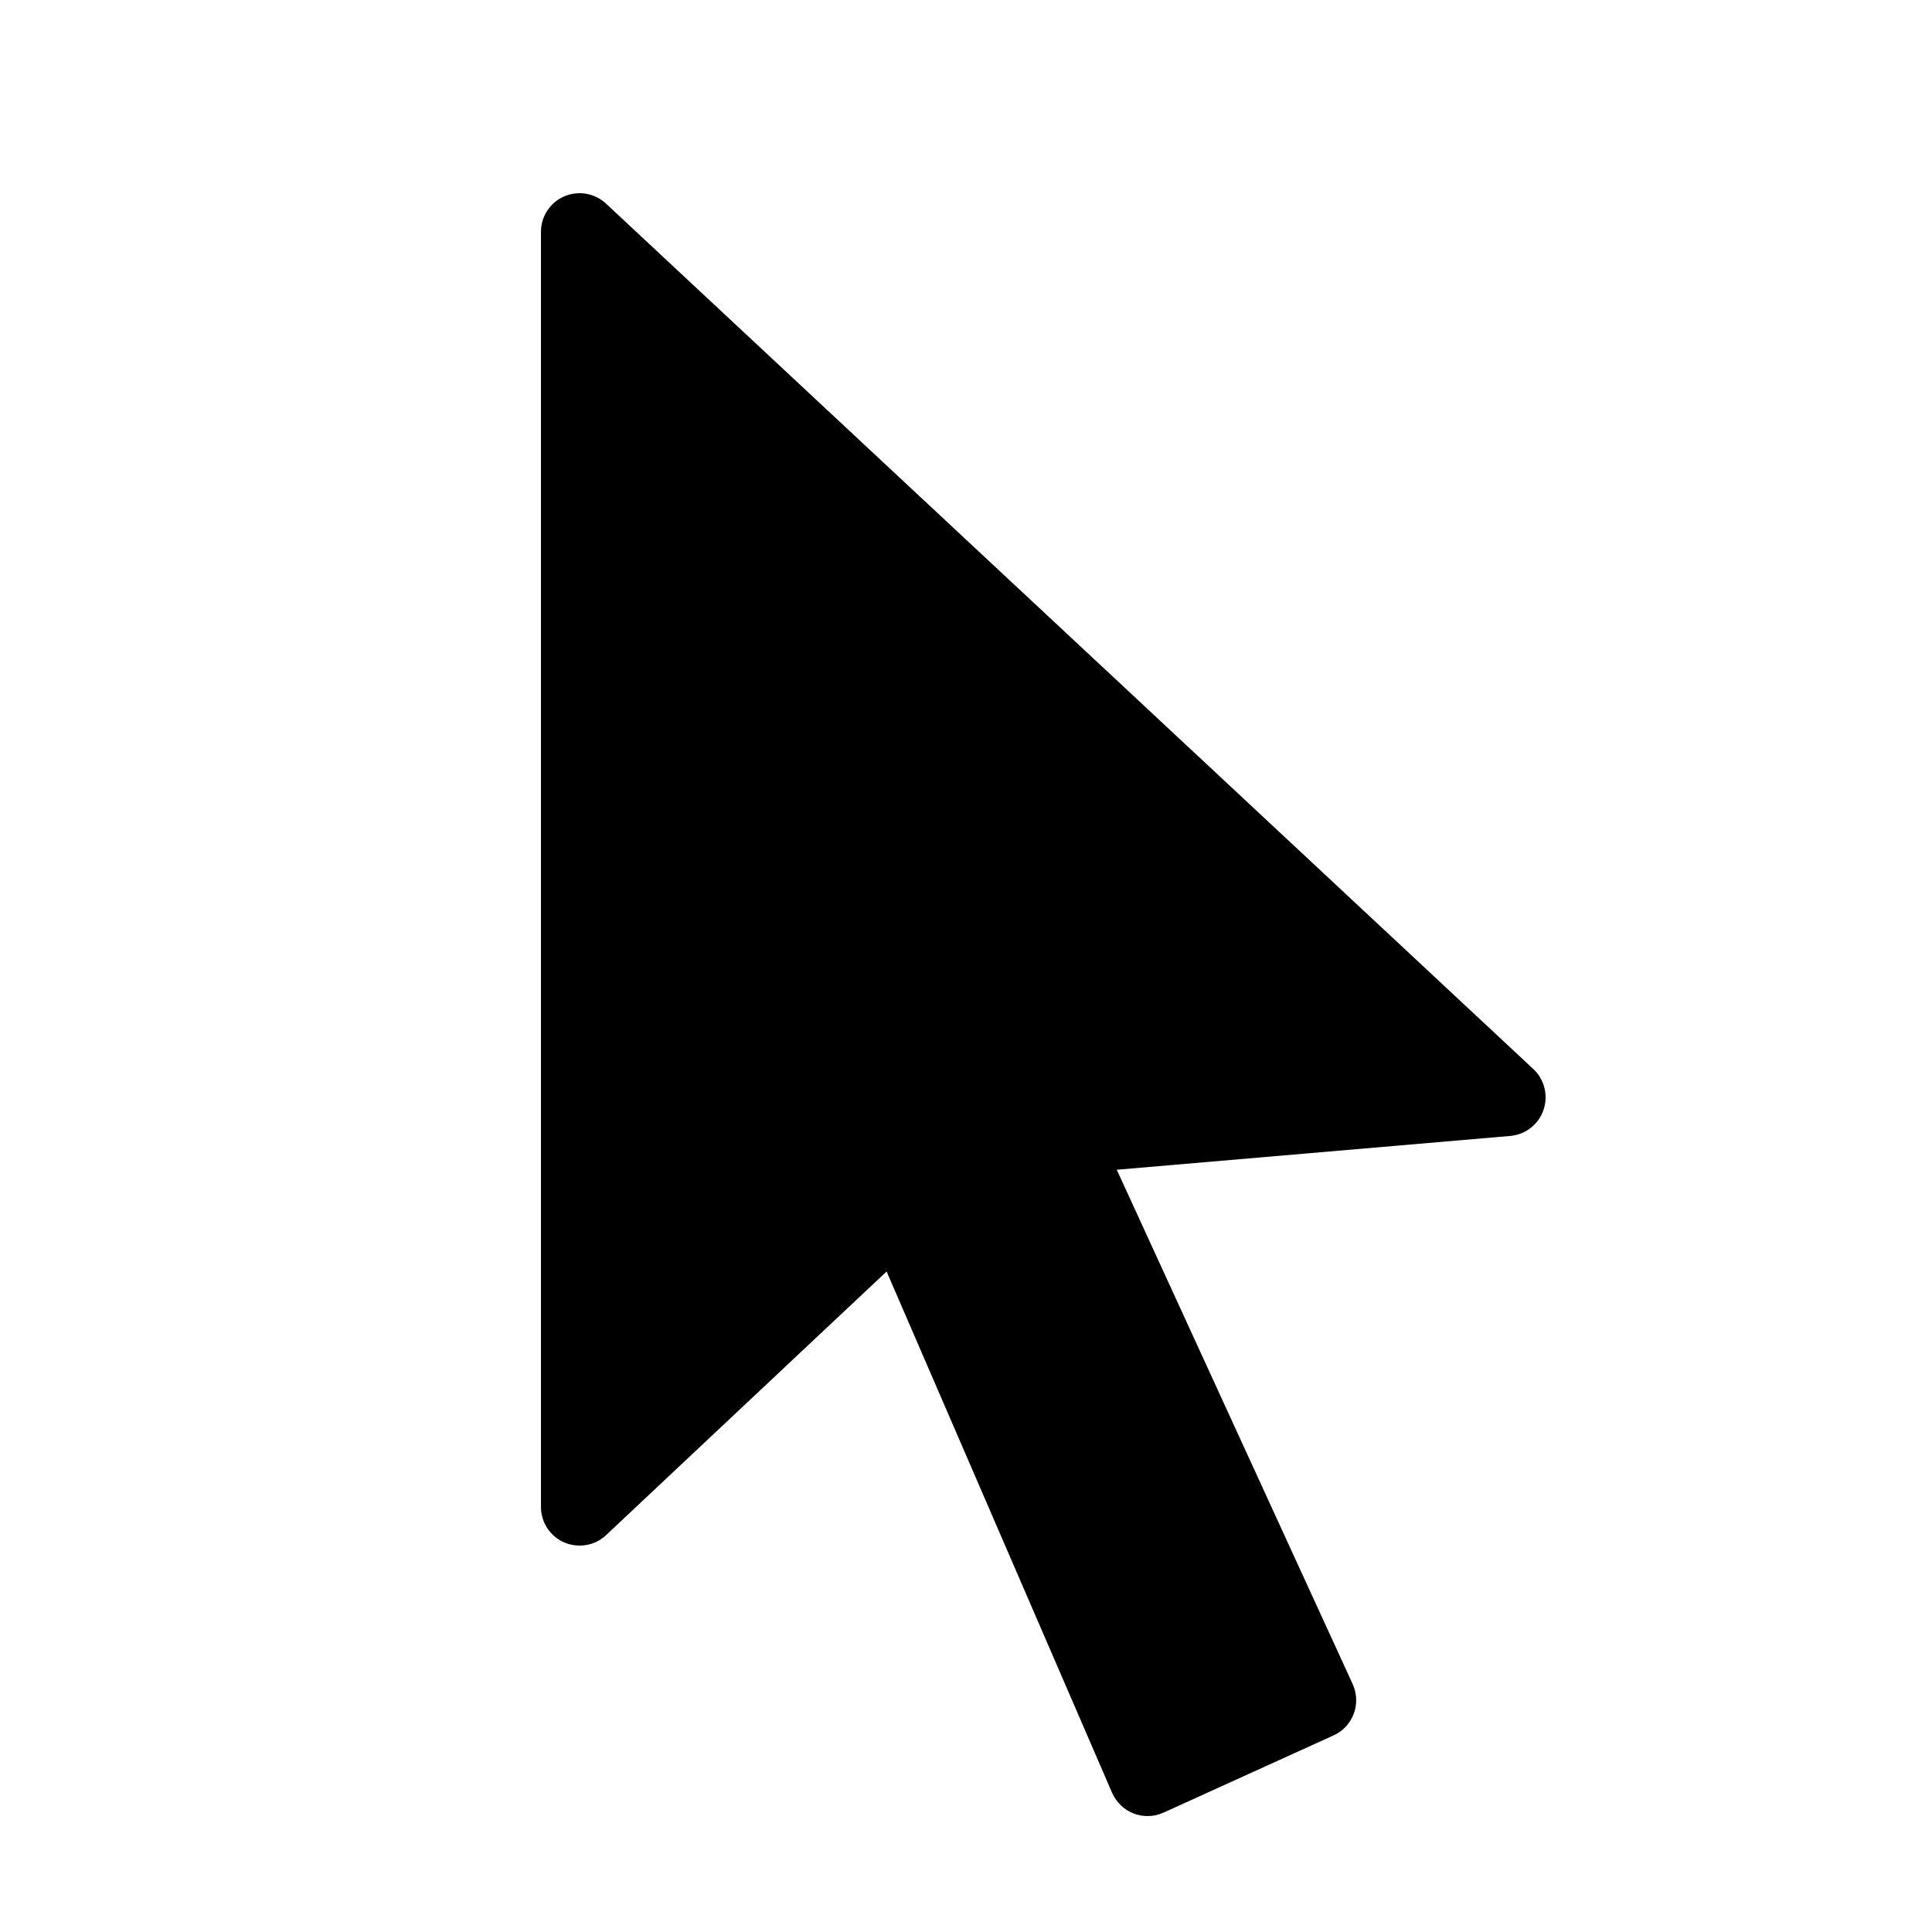
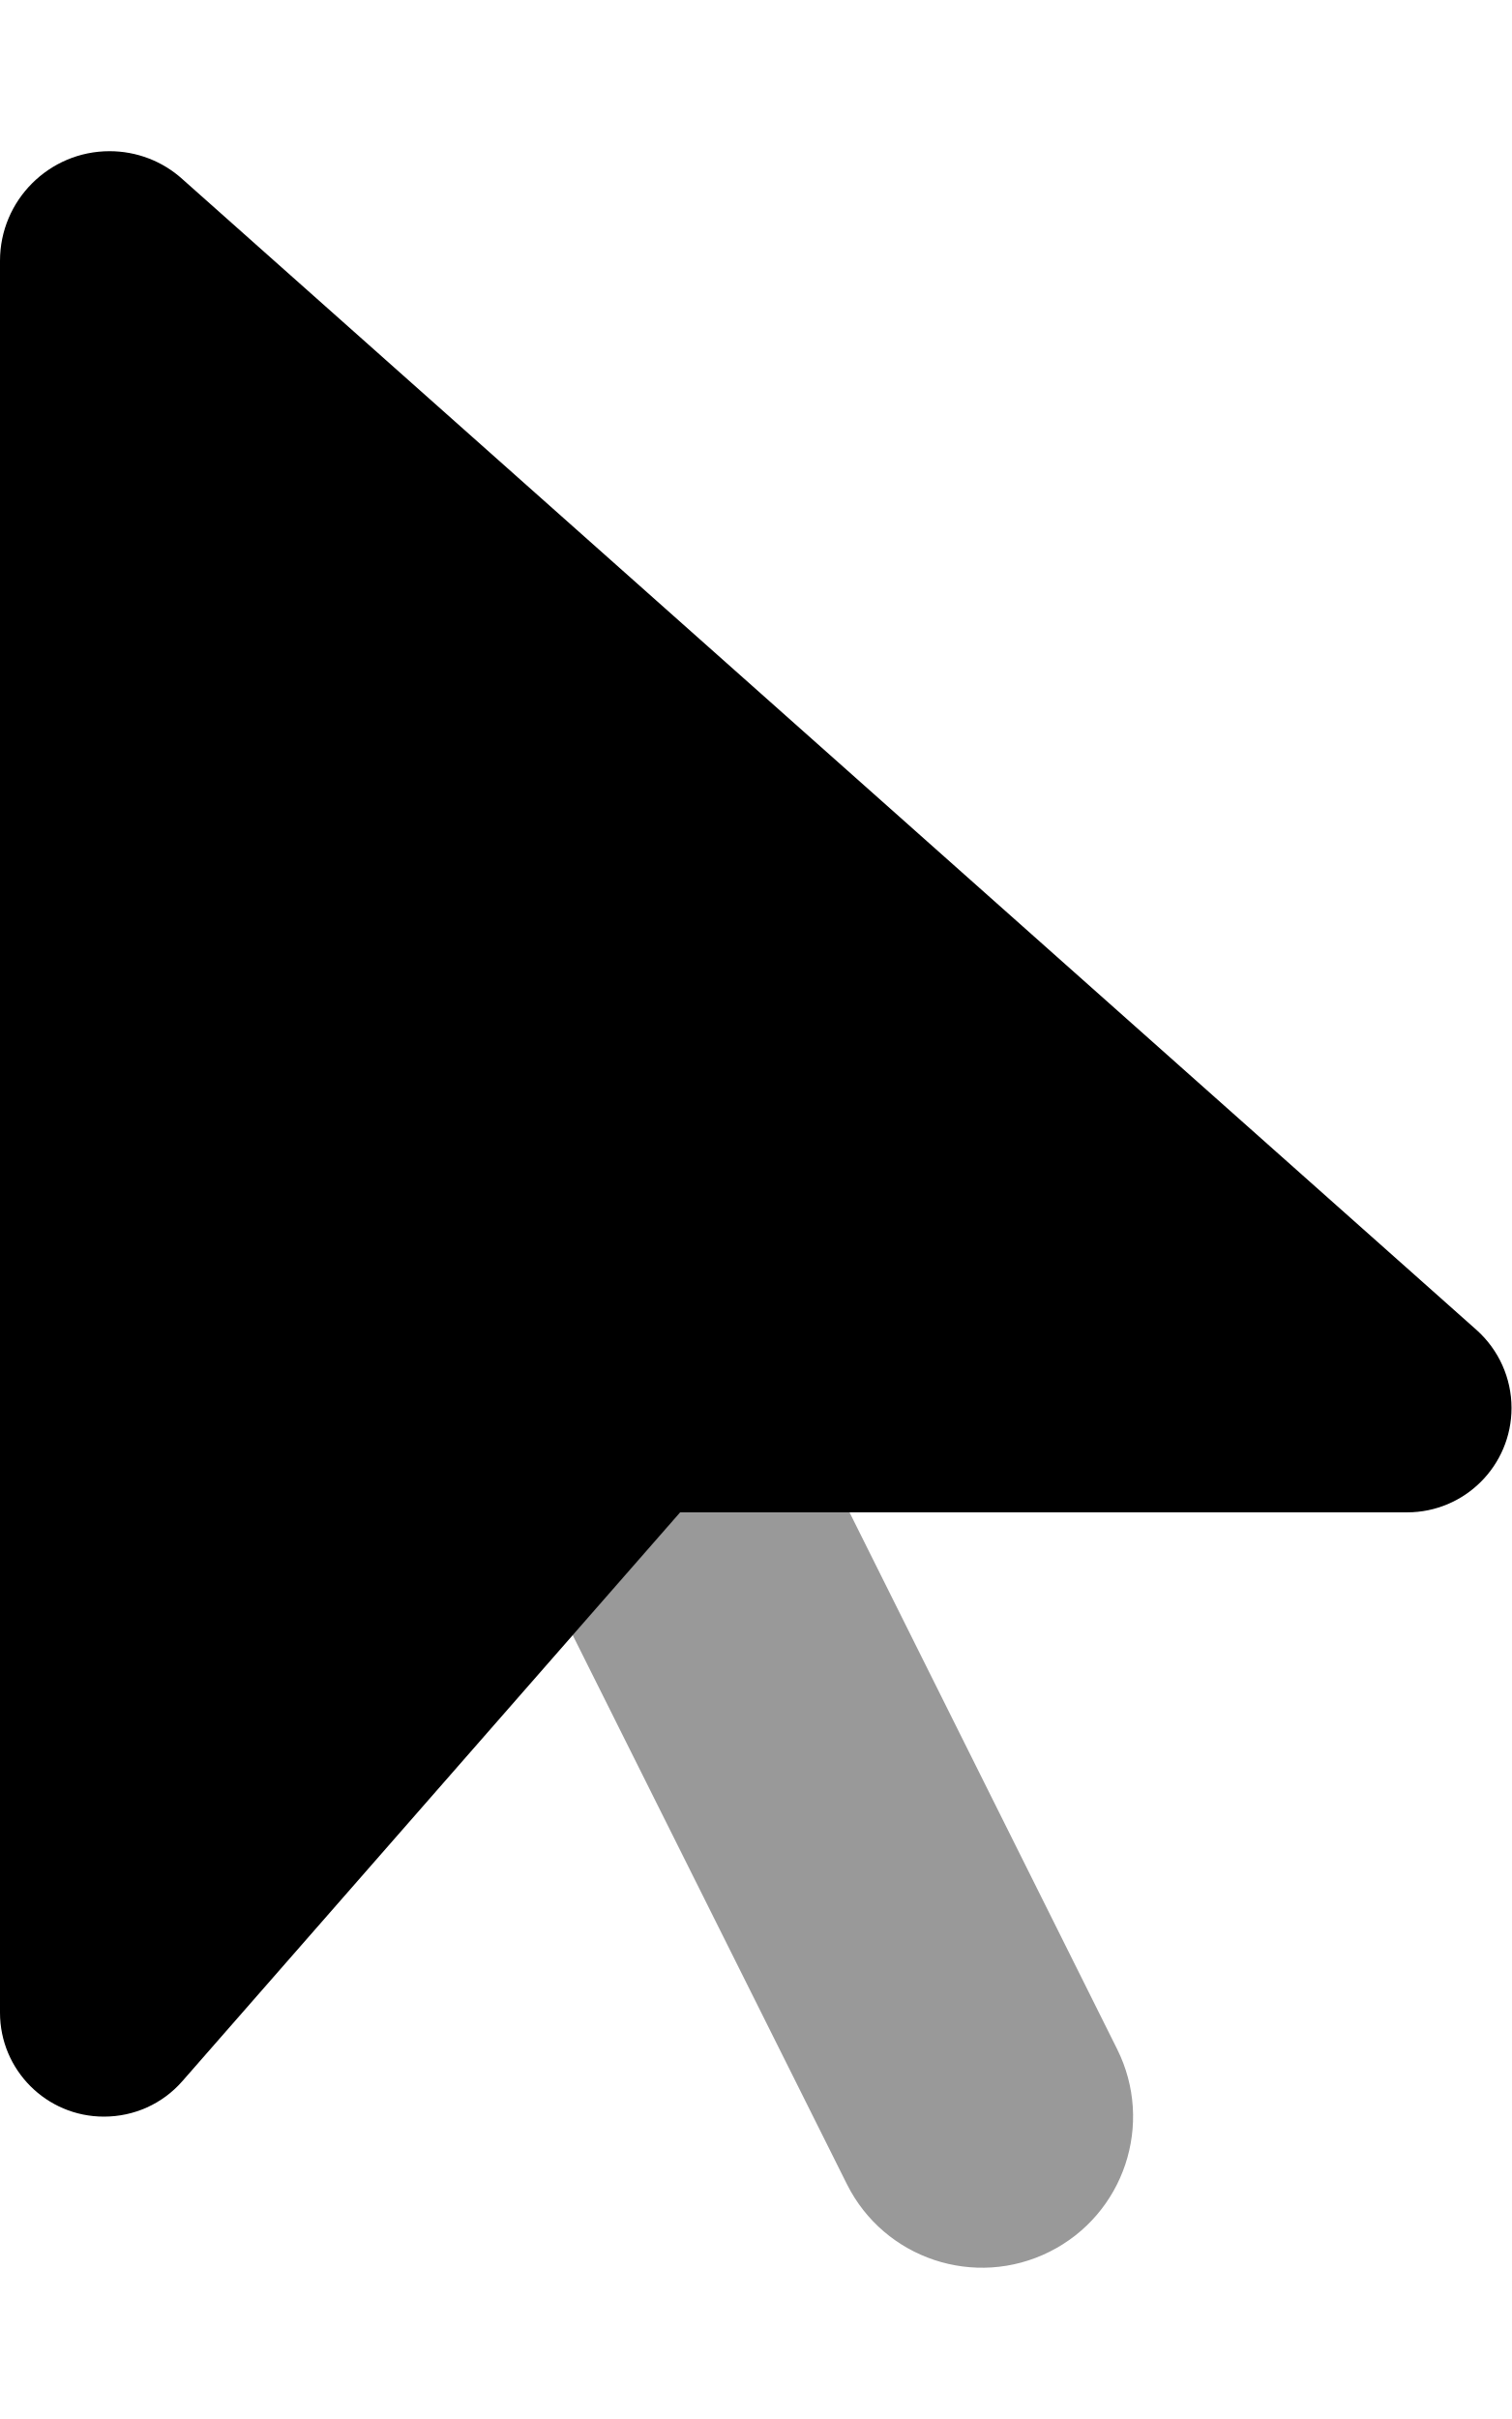
- <svg xmlns="http://www.w3.org/2000/svg" viewBox="0 0 50 50" width="50px" height="50px">
-   <path d="M 29.699 47 C 29.578 47 29.457 46.977 29.34 46.934 C 29.09 46.836 28.891 46.645 28.781 46.398 L 22.945 32.906 L 15.684 39.73 C 15.395 40.004 14.969 40.074 14.602 39.918 C 14.238 39.762 14 39.398 14 39 L 14 6 C 14 5.602 14.234 5.242 14.602 5.082 C 14.965 4.926 15.391 4.996 15.684 5.27 L 39.684 27.668 C 39.973 27.938 40.074 28.355 39.945 28.727 C 39.816 29.102 39.48 29.363 39.086 29.398 L 28.902 30.273 L 35.008 43.586 C 35.117 43.824 35.129 44.102 35.035 44.352 C 34.941 44.602 34.758 44.801 34.516 44.91 L 30.113 46.91 C 29.98 46.969 29.844 47 29.699 47 Z" />
+ <svg xmlns="http://www.w3.org/2000/svg" viewBox="0 0 320 512">
+   <defs>
+     <style>.fa-secondary{opacity:.4}</style>
+   </defs>
+   <path class="fa-secondary" d="M121.2 346l58.1 116.3c7.9 15.8 27.1 22.2 42.9 14.3s22.2-27.1 14.3-42.9L179.8 320H144l-22.8 26z" />
+   <path class="fa-primary" d="M0 426V55.2C0 42.4 10.4 32 23.2 32c5.7 0 11.2 2.1 15.4 5.9l274 243.6c4.7 4.2 7.4 10.2 7.4 16.5c0 12.2-9.9 22.1-22.1 22.1H144L38.6 440.5C34.4 445.3 28.4 448 22 448c-12.2 0-22-9.9-22-22z" />
</svg>
